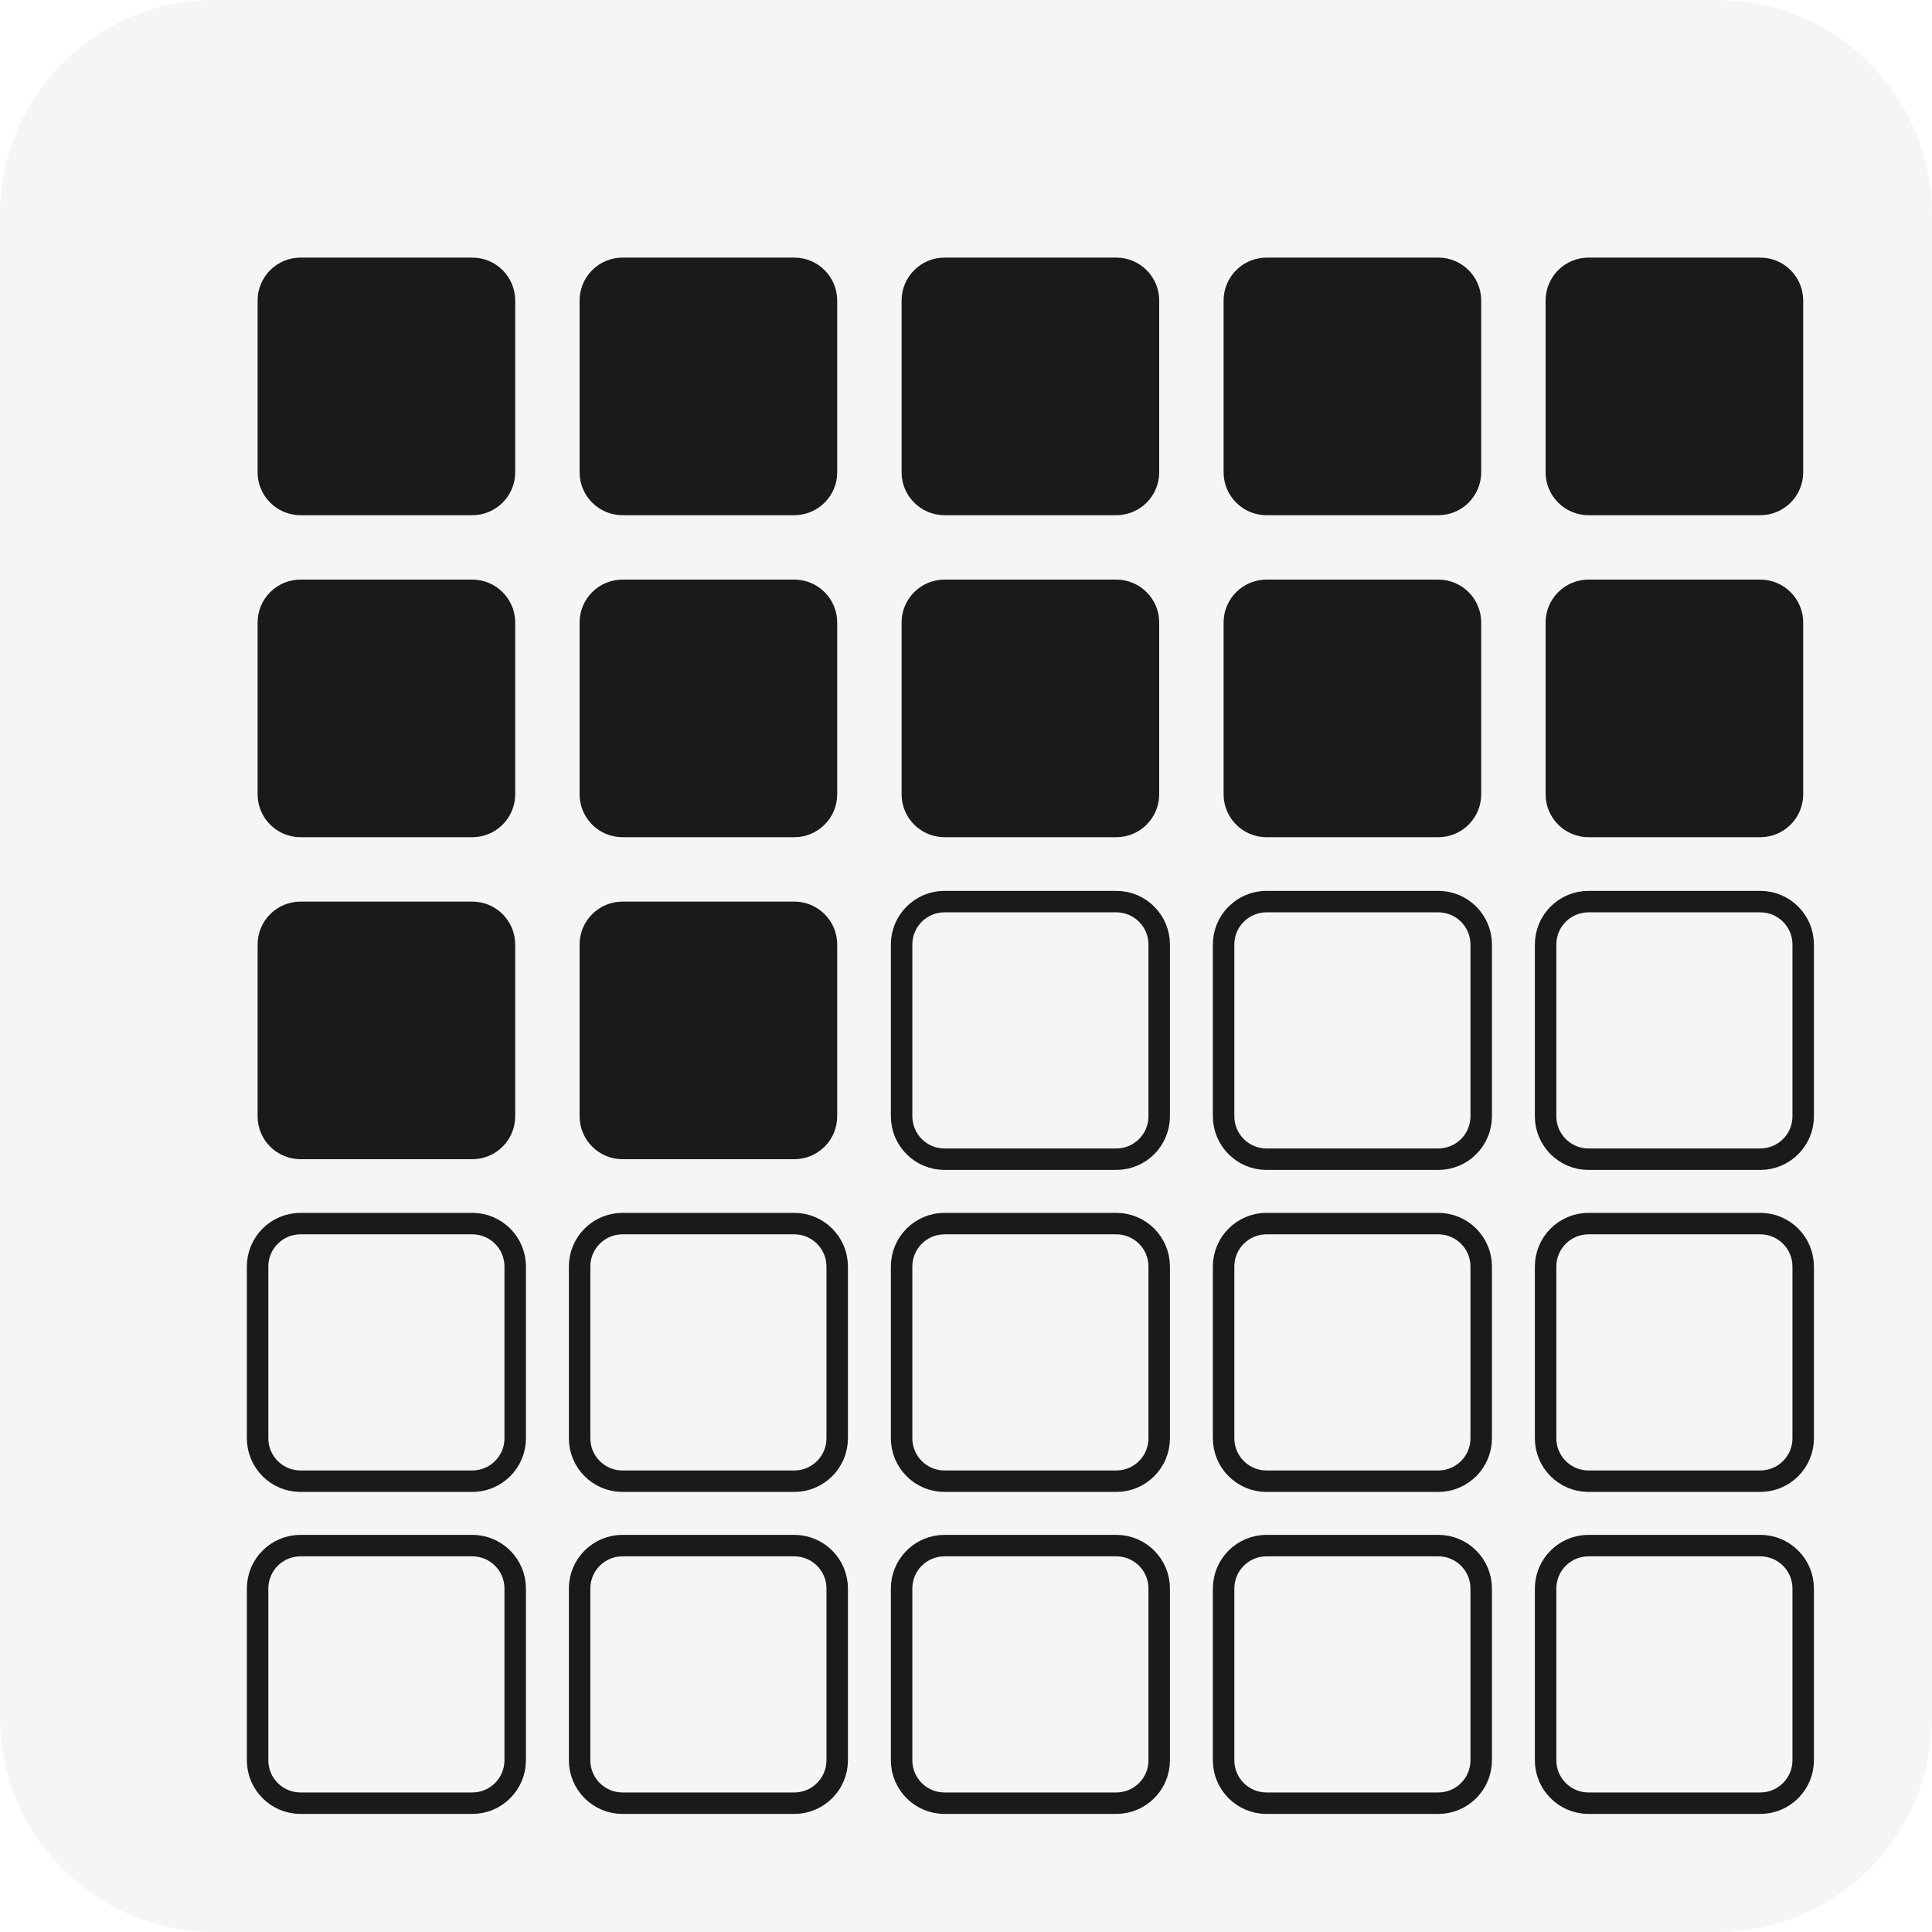
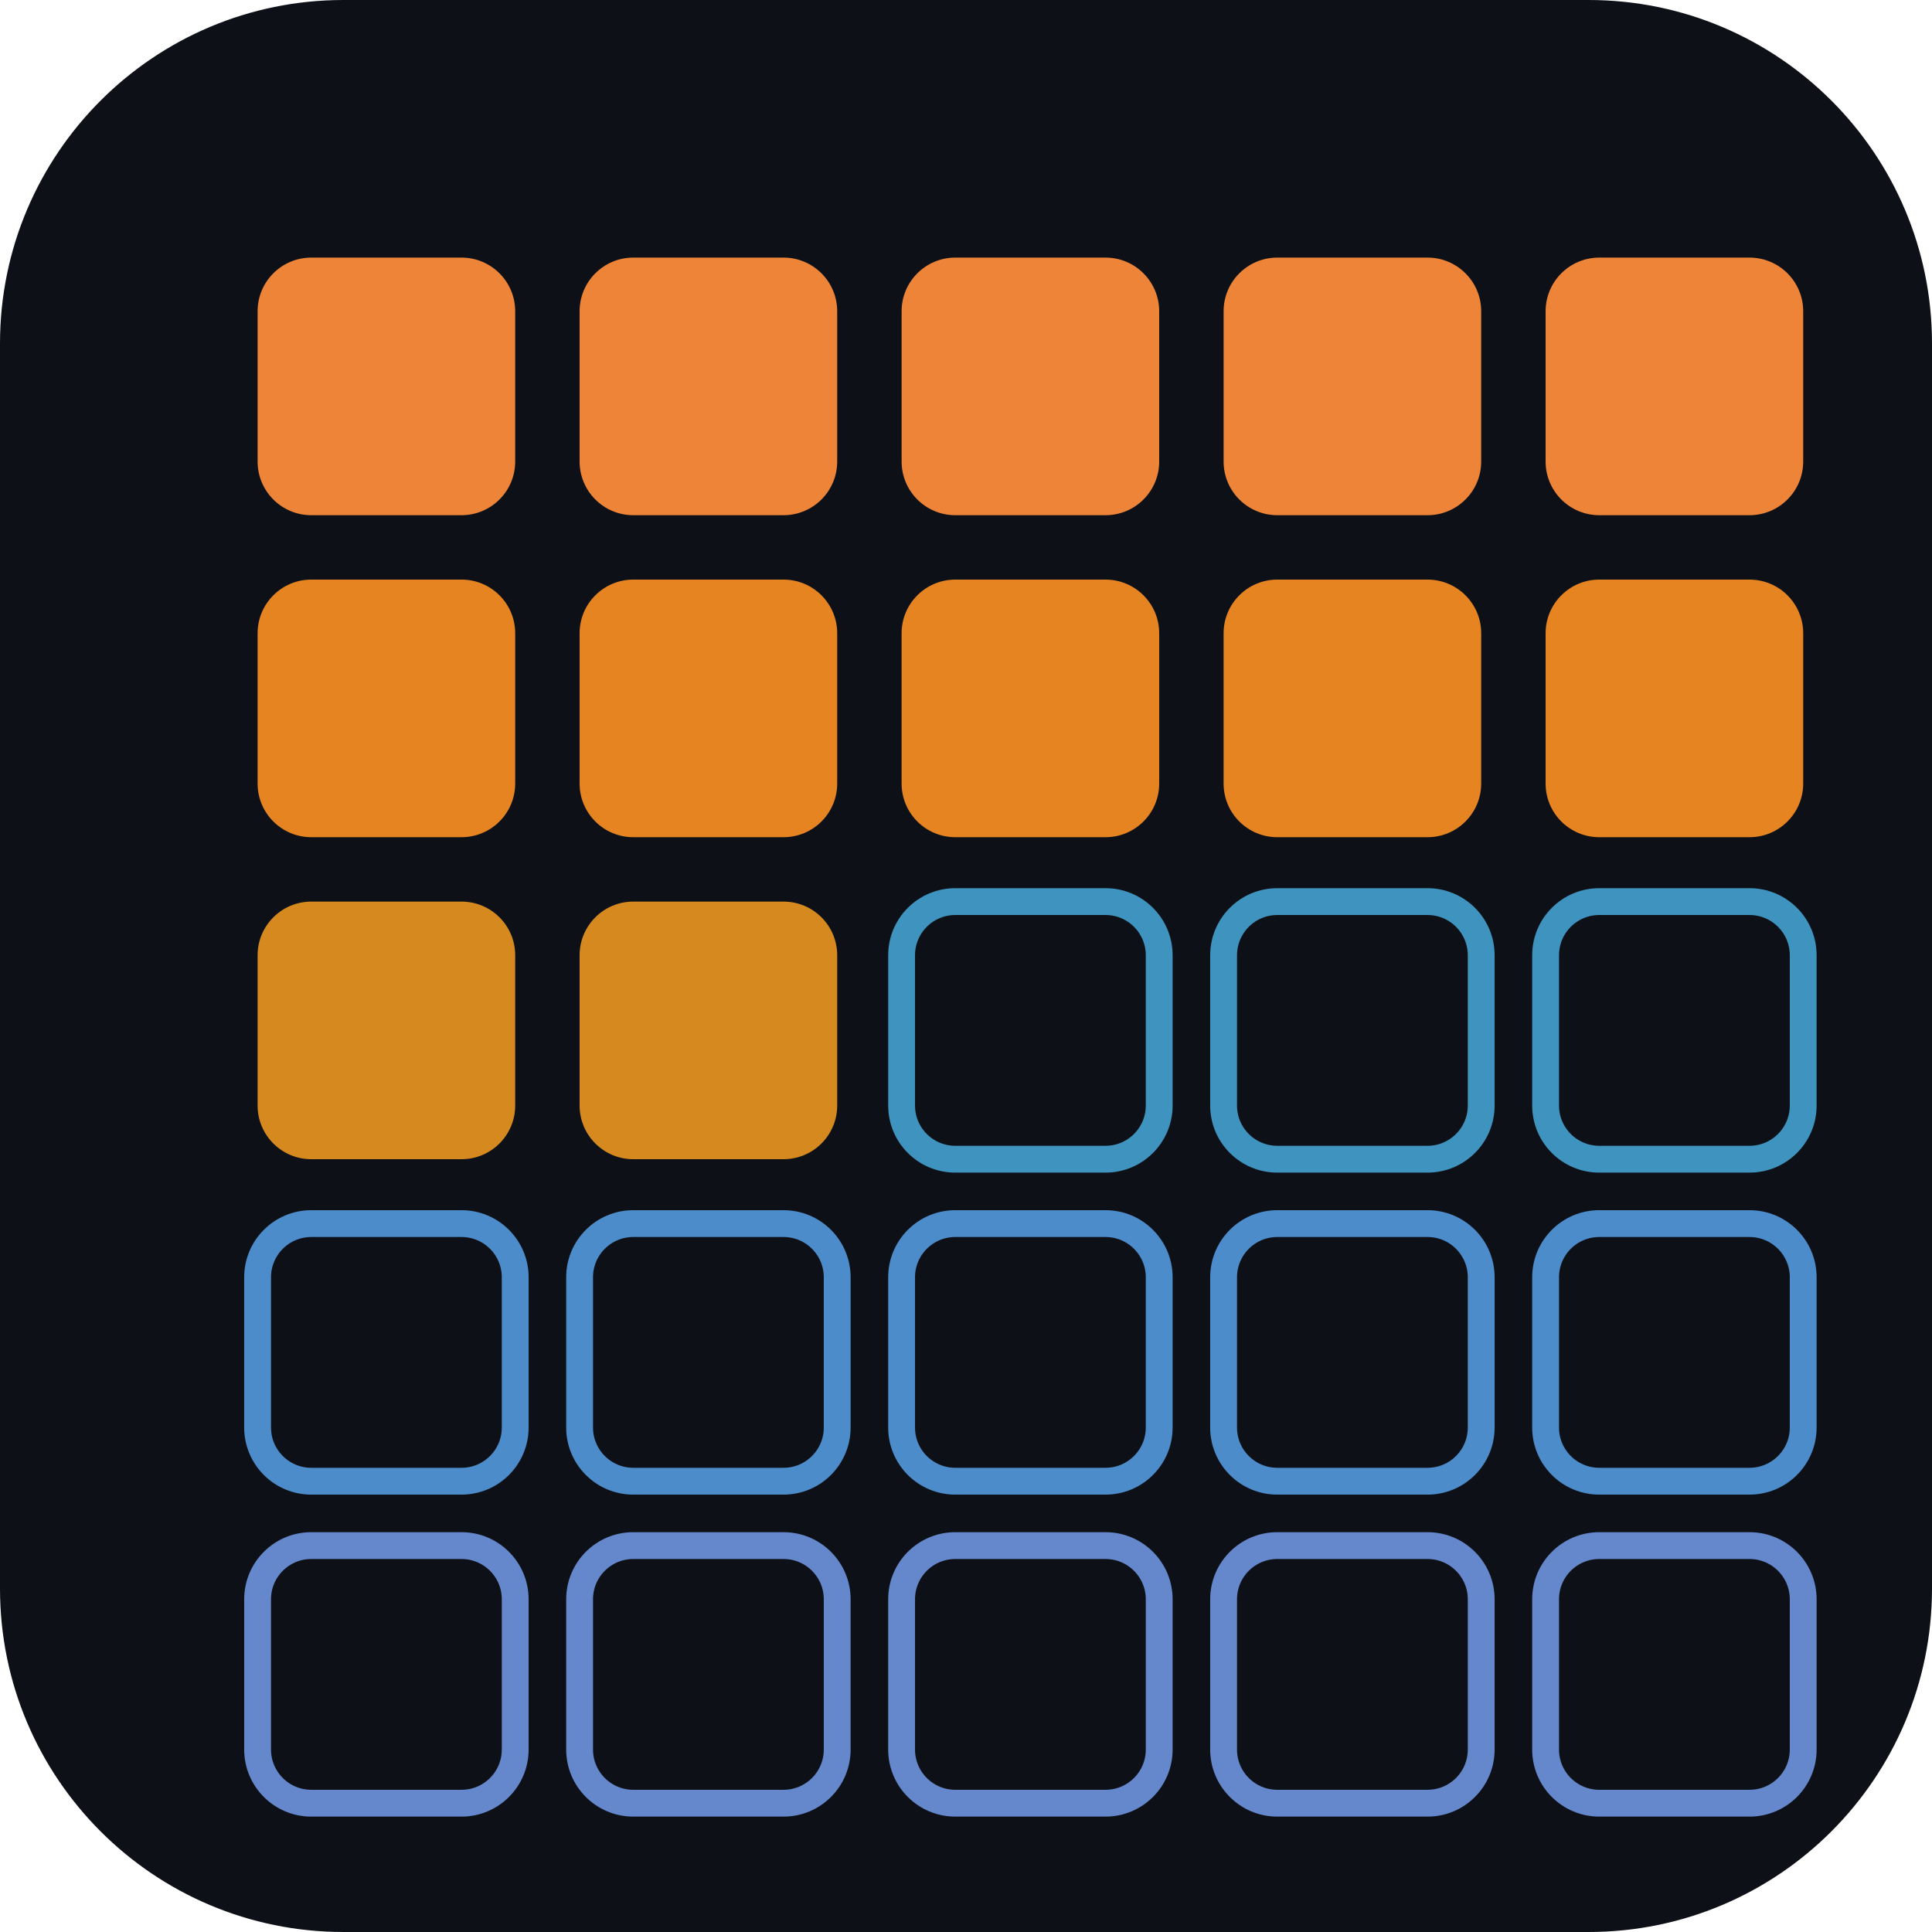
<svg xmlns="http://www.w3.org/2000/svg" viewBox="0 0 180 180">
-   <rect width="180" height="180" fill="#f5f5f5" rx="20" />
-   <rect x="24" y="24" width="24" height="24" rx="4" fill="#1a1a1a" />
-   <rect x="54" y="24" width="24" height="24" rx="4" fill="#1a1a1a" />
-   <rect x="84" y="24" width="24" height="24" rx="4" fill="#1a1a1a" />
-   <rect x="114" y="24" width="24" height="24" rx="4" fill="#1a1a1a" />
-   <rect x="144" y="24" width="24" height="24" rx="4" fill="#1a1a1a" />
-   <rect x="24" y="54" width="24" height="24" rx="4" fill="#1a1a1a" />
-   <rect x="54" y="54" width="24" height="24" rx="4" fill="#1a1a1a" />
-   <rect x="84" y="54" width="24" height="24" rx="4" fill="#1a1a1a" />
-   <rect x="114" y="54" width="24" height="24" rx="4" fill="#1a1a1a" />
-   <rect x="144" y="54" width="24" height="24" rx="4" fill="#1a1a1a" />
-   <rect x="24" y="84" width="24" height="24" rx="4" fill="#1a1a1a" />
-   <rect x="54" y="84" width="24" height="24" rx="4" fill="#1a1a1a" />
-   <rect x="84" y="84" width="24" height="24" rx="4" fill="none" stroke="#1a1a1a" stroke-width="2" />
-   <rect x="114" y="84" width="24" height="24" rx="4" fill="none" stroke="#1a1a1a" stroke-width="2" />
-   <rect x="144" y="84" width="24" height="24" rx="4" fill="none" stroke="#1a1a1a" stroke-width="2" />
-   <rect x="24" y="114" width="24" height="24" rx="4" fill="none" stroke="#1a1a1a" stroke-width="2" />
-   <rect x="54" y="114" width="24" height="24" rx="4" fill="none" stroke="#1a1a1a" stroke-width="2" />
-   <rect x="84" y="114" width="24" height="24" rx="4" fill="none" stroke="#1a1a1a" stroke-width="2" />
-   <rect x="114" y="114" width="24" height="24" rx="4" fill="none" stroke="#1a1a1a" stroke-width="2" />
-   <rect x="144" y="114" width="24" height="24" rx="4" fill="none" stroke="#1a1a1a" stroke-width="2" />
-   <rect x="24" y="144" width="24" height="24" rx="4" fill="none" stroke="#1a1a1a" stroke-width="2" />
-   <rect x="54" y="144" width="24" height="24" rx="4" fill="none" stroke="#1a1a1a" stroke-width="2" />
-   <rect x="84" y="144" width="24" height="24" rx="4" fill="none" stroke="#1a1a1a" stroke-width="2" />
-   <rect x="114" y="144" width="24" height="24" rx="4" fill="none" stroke="#1a1a1a" stroke-width="2" />
-   <rect x="144" y="144" width="24" height="24" rx="4" fill="none" stroke="#1a1a1a" stroke-width="2" />
+   <rect width="180" height="180" fill="#0d1117" rx="32" />
+   <rect x="24" y="24" width="24" height="24" rx="5" fill="#ee8438" />
+   <rect x="54" y="24" width="24" height="24" rx="5" fill="#ee8438" />
+   <rect x="84" y="24" width="24" height="24" rx="5" fill="#ee8438" />
+   <rect x="114" y="24" width="24" height="24" rx="5" fill="#ee8438" />
+   <rect x="144" y="24" width="24" height="24" rx="5" fill="#ee8438" />
+   <rect x="24" y="54" width="24" height="24" rx="5" fill="#e68422" />
+   <rect x="54" y="54" width="24" height="24" rx="5" fill="#e68422" />
+   <rect x="84" y="54" width="24" height="24" rx="5" fill="#e68422" />
+   <rect x="114" y="54" width="24" height="24" rx="5" fill="#e68422" />
+   <rect x="144" y="54" width="24" height="24" rx="5" fill="#e68422" />
+   <rect x="24" y="84" width="24" height="24" rx="5" fill="#d6891e" />
+   <rect x="54" y="84" width="24" height="24" rx="5" fill="#d6891e" />
+   <rect x="84" y="84" width="24" height="24" rx="5" fill="none" stroke="#3f94bf" stroke-width="2.5" />
+   <rect x="114" y="84" width="24" height="24" rx="5" fill="none" stroke="#3f94bf" stroke-width="2.5" />
+   <rect x="144" y="84" width="24" height="24" rx="5" fill="none" stroke="#3f94bf" stroke-width="2.5" />
+   <rect x="24" y="114" width="24" height="24" rx="5" fill="none" stroke="#4d8ccb" stroke-width="2.5" />
+   <rect x="54" y="114" width="24" height="24" rx="5" fill="none" stroke="#4d8ccb" stroke-width="2.5" />
+   <rect x="84" y="114" width="24" height="24" rx="5" fill="none" stroke="#4d8ccb" stroke-width="2.5" />
+   <rect x="114" y="114" width="24" height="24" rx="5" fill="none" stroke="#4d8ccb" stroke-width="2.5" />
+   <rect x="144" y="114" width="24" height="24" rx="5" fill="none" stroke="#4d8ccb" stroke-width="2.5" />
+   <rect x="24" y="144" width="24" height="24" rx="5" fill="none" stroke="#6587cc" stroke-width="2.5" />
+   <rect x="54" y="144" width="24" height="24" rx="5" fill="none" stroke="#6587cc" stroke-width="2.5" />
+   <rect x="84" y="144" width="24" height="24" rx="5" fill="none" stroke="#6587cc" stroke-width="2.5" />
+   <rect x="114" y="144" width="24" height="24" rx="5" fill="none" stroke="#6587cc" stroke-width="2.5" />
+   <rect x="144" y="144" width="24" height="24" rx="5" fill="none" stroke="#6587cc" stroke-width="2.5" />
</svg>
